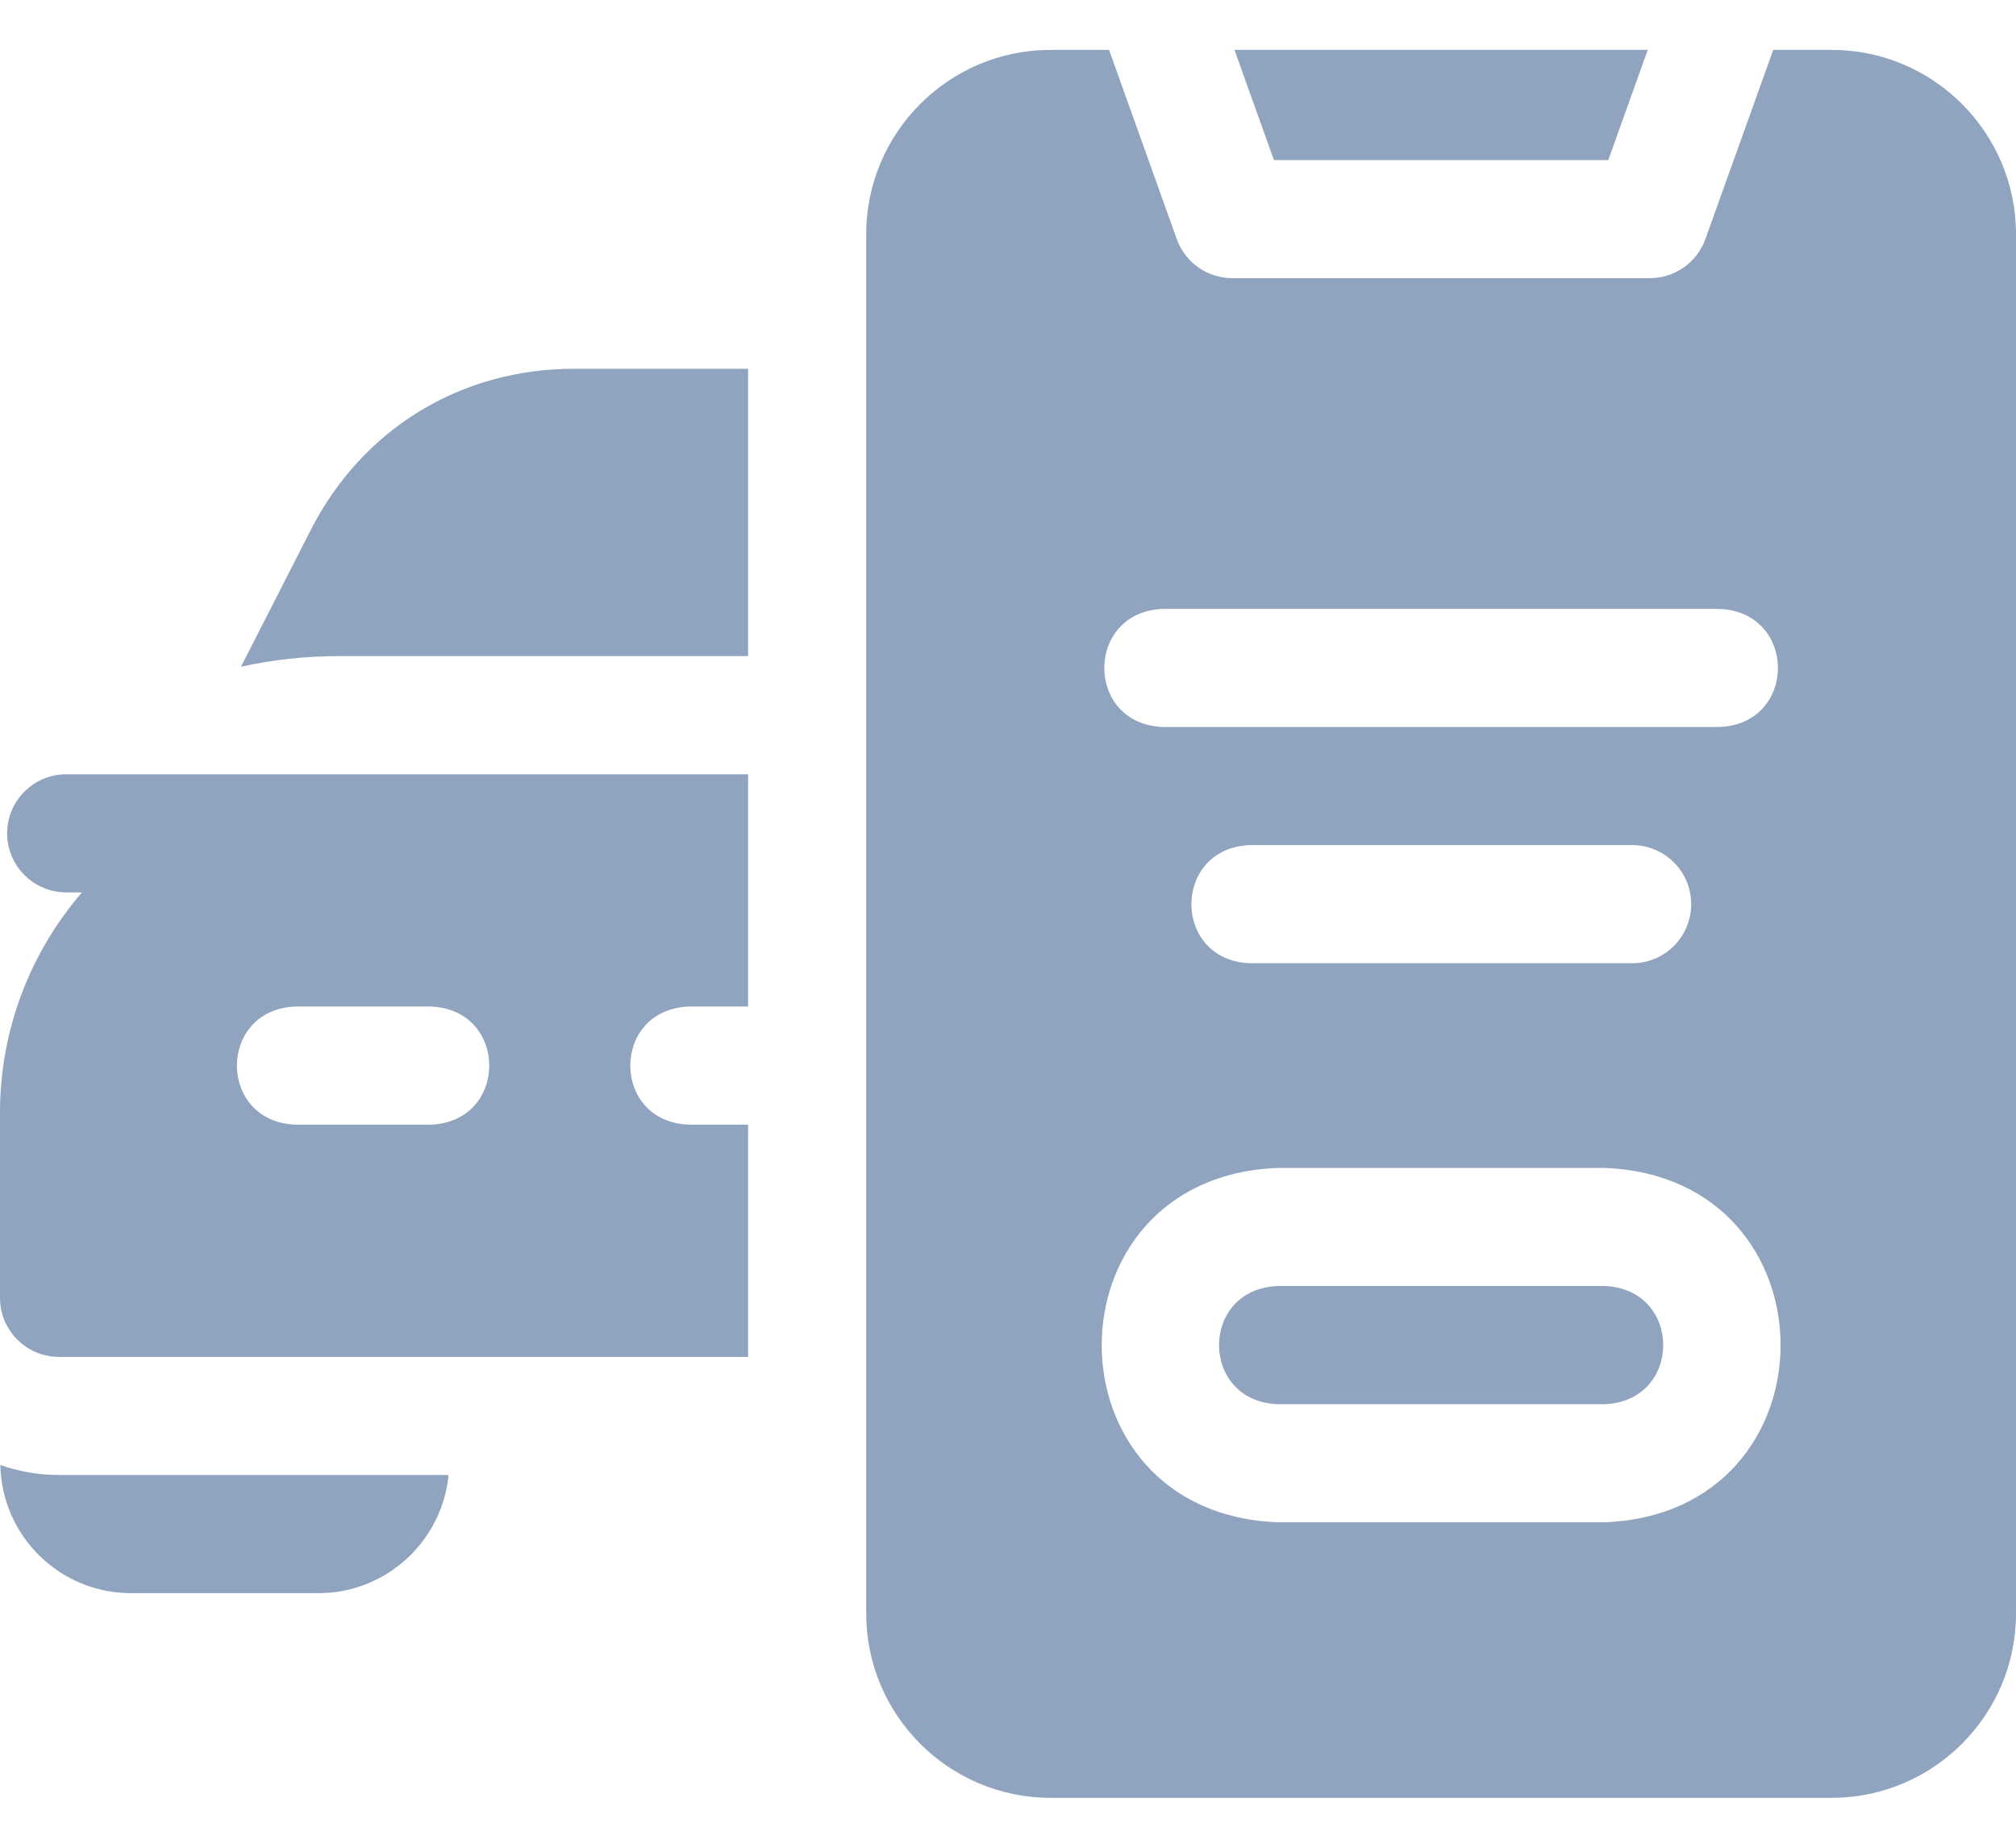
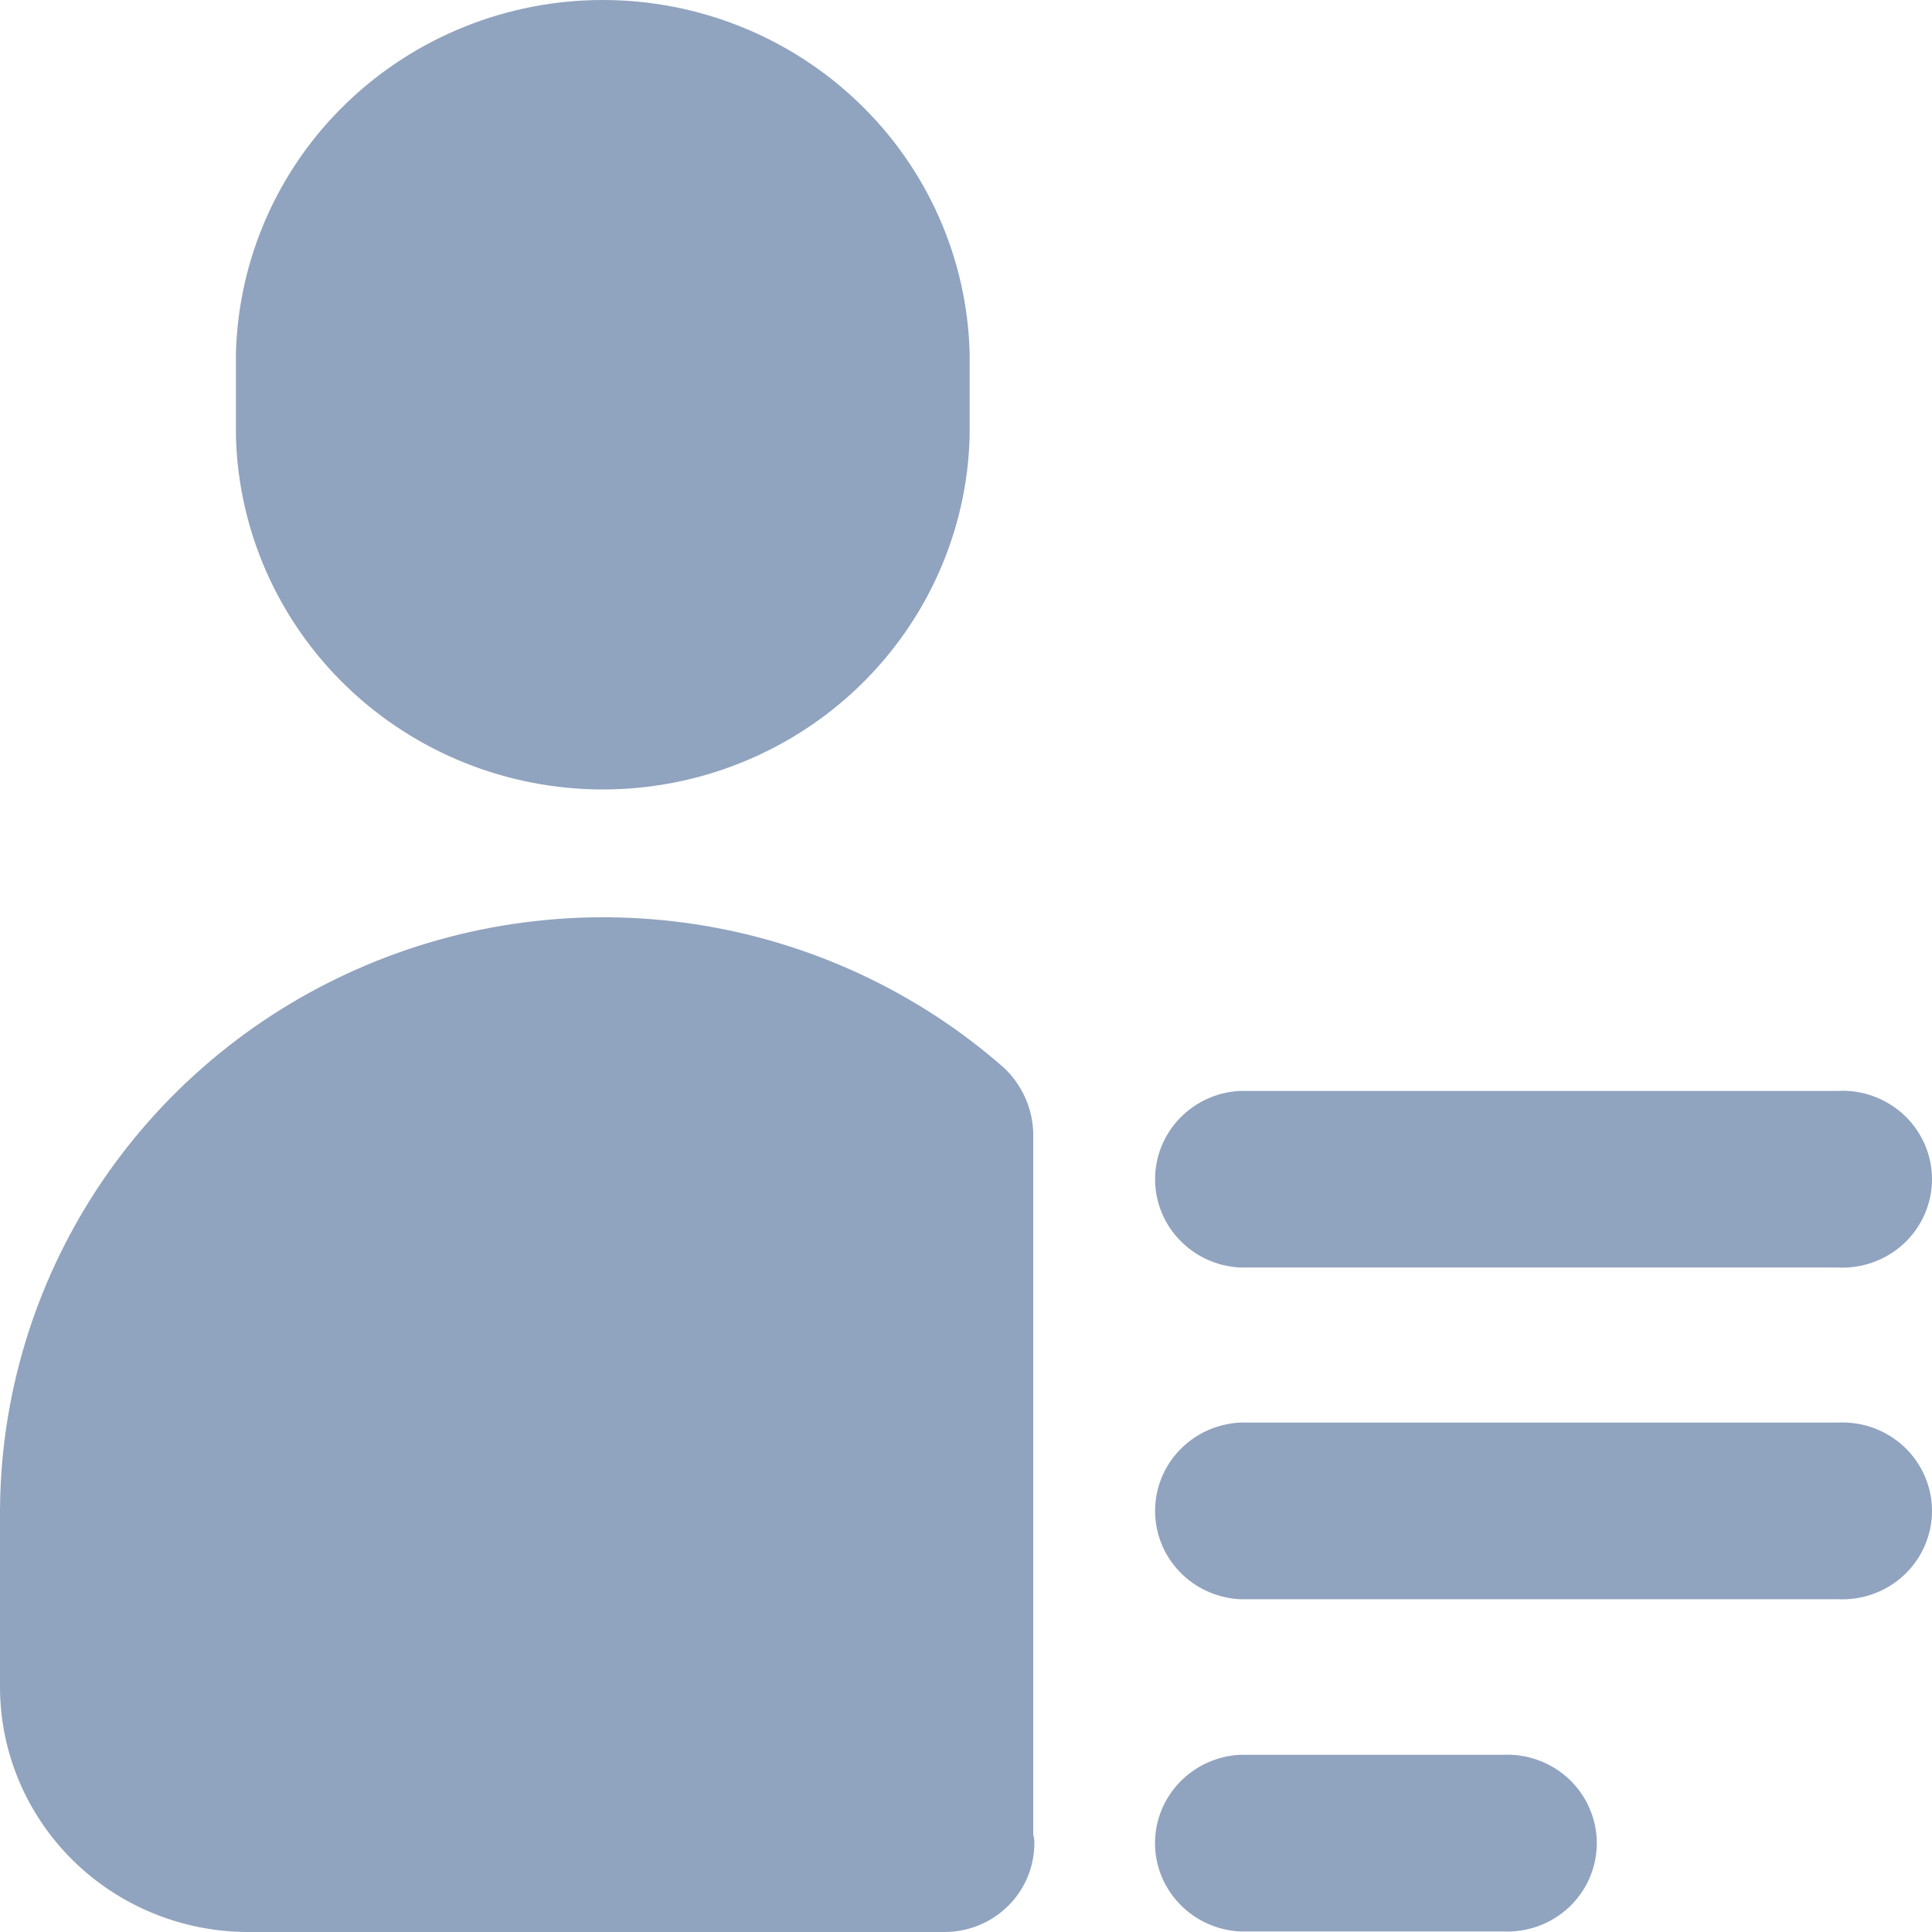
- <svg xmlns="http://www.w3.org/2000/svg" width="24" height="22" viewBox="0 0 24 22" fill="none">
-   <g id="Group">
-     <path id="Vector" d="M3.7 6.309L2.869 7.938C3.243 7.856 3.632 7.812 4.031 7.812H8.906V4.391H6.831C5.483 4.391 4.312 5.108 3.7 6.309Z" fill="#90A3BF" />
-     <path id="Vector_2" d="M0.085 9.922C0.085 10.31 0.4 10.625 0.788 10.625H0.976C0.368 11.331 0 12.248 0 13.25V15.453C0 15.841 0.315 16.156 0.703 16.156H8.906V13.391H8.202C7.27 13.356 7.271 12.019 8.202 11.984H8.906V9.219H0.788C0.4 9.219 0.085 9.534 0.085 9.922ZM3.519 11.984H5.126C6.058 12.019 6.057 13.356 5.126 13.391H3.519C2.587 13.356 2.588 12.019 3.519 11.984Z" fill="#90A3BF" />
-     <path id="Vector_3" d="M0.004 17.443C0.02 18.287 0.711 18.969 1.559 18.969H3.791C4.598 18.969 5.264 18.351 5.34 17.562H0.703C0.458 17.562 0.223 17.52 0.004 17.443Z" fill="#90A3BF" />
-     <path id="Vector_4" d="M19.146 1.906L19.616 0.594H14.696L15.166 1.906H19.146Z" fill="#90A3BF" />
-     <path id="Vector_5" d="M19.102 15.312H15.211C14.279 15.348 14.28 16.684 15.211 16.719H19.102C20.033 16.683 20.033 15.348 19.102 15.312Z" fill="#90A3BF" />
-     <path id="Vector_6" d="M21.805 0.594H21.11L20.302 2.847C20.202 3.126 19.937 3.312 19.641 3.312H14.671C14.374 3.312 14.109 3.126 14.009 2.846L13.203 0.594H12.507C11.297 0.594 10.312 1.578 10.312 2.789V19.212C10.312 20.422 11.297 21.406 12.507 21.406H21.805C23.015 21.406 24 20.422 24 19.212V2.789C24 1.578 23.015 0.594 21.805 0.594ZM13.845 7.25H20.467C21.399 7.285 21.398 8.622 20.467 8.656H13.845C12.913 8.622 12.914 7.284 13.845 7.25ZM20.133 10.766C20.133 11.154 19.819 11.469 19.43 11.469H14.882C13.95 11.434 13.951 10.097 14.882 10.062H19.43C19.819 10.062 20.133 10.377 20.133 10.766ZM19.102 18.125H15.211C12.416 18.019 12.418 14.012 15.211 13.906H19.102C21.897 14.013 21.895 18.02 19.102 18.125Z" fill="#90A3BF" />
+ <svg xmlns="http://www.w3.org/2000/svg" width="24" height="24" viewBox="0 0 24 24" fill="none">
+   <g id="Vector">
+     <path id="Vector_2" fill-rule="evenodd" clip-rule="evenodd" d="M12.045 4.38V5.427C12.013 6.599 11.518 7.713 10.667 8.531C9.816 9.349 8.675 9.807 7.488 9.807C6.301 9.807 5.16 9.349 4.309 8.531C3.458 7.713 2.963 6.599 2.931 5.427V4.38C2.964 3.207 3.458 2.093 4.309 1.276C5.16 0.458 6.301 0 7.488 0C8.675 0 9.816 0.458 10.667 1.276C11.518 2.093 12.013 3.207 12.045 4.38ZM15.399 15.745H22.826C22.977 15.754 23.128 15.731 23.27 15.68C23.412 15.629 23.542 15.549 23.652 15.447C23.762 15.344 23.849 15.22 23.909 15.083C23.969 14.946 24 14.798 24 14.648C24 14.499 23.969 14.351 23.909 14.214C23.849 14.077 23.762 13.953 23.652 13.85C23.542 13.748 23.412 13.668 23.27 13.617C23.128 13.565 22.977 13.543 22.826 13.552H15.399C15.115 13.567 14.848 13.69 14.653 13.894C14.457 14.098 14.349 14.368 14.349 14.649C14.349 14.929 14.457 15.199 14.653 15.403C14.848 15.607 15.115 15.73 15.399 15.745ZM15.399 17.672H22.826C22.977 17.664 23.128 17.686 23.27 17.737C23.412 17.789 23.542 17.868 23.652 17.971C23.762 18.073 23.849 18.197 23.909 18.334C23.969 18.472 24 18.619 24 18.769C24 18.918 23.969 19.066 23.909 19.203C23.849 19.341 23.762 19.464 23.652 19.567C23.542 19.67 23.412 19.749 23.27 19.8C23.128 19.852 22.977 19.874 22.826 19.866H15.399C15.115 19.85 14.848 19.728 14.653 19.524C14.457 19.32 14.349 19.049 14.349 18.769C14.349 18.488 14.457 18.218 14.653 18.014C14.848 17.81 15.115 17.688 15.399 17.672ZM18.662 21.799H15.399C15.115 21.815 14.848 21.937 14.653 22.141C14.457 22.345 14.348 22.616 14.348 22.896C14.348 23.177 14.457 23.447 14.653 23.651C14.848 23.855 15.115 23.977 15.399 23.993H18.662C18.813 24.001 18.964 23.979 19.106 23.928C19.248 23.877 19.378 23.797 19.488 23.695C19.598 23.592 19.686 23.468 19.745 23.331C19.805 23.194 19.836 23.046 19.836 22.896C19.836 22.747 19.805 22.599 19.745 22.462C19.686 22.325 19.598 22.201 19.488 22.098C19.378 21.995 19.248 21.916 19.106 21.865C18.964 21.813 18.813 21.791 18.662 21.799ZM12.522 23.677C12.731 23.471 12.848 23.192 12.849 22.901C12.851 22.864 12.846 22.827 12.835 22.792V14.065C12.824 13.761 12.694 13.474 12.471 13.264C11.393 12.317 10.06 11.698 8.634 11.481C7.208 11.264 5.748 11.458 4.431 12.041C3.114 12.623 1.995 13.569 1.209 14.765C0.423 15.961 0.003 17.355 0 18.781V20.961C0.002 21.767 0.327 22.538 0.903 23.108C1.48 23.677 2.261 23.998 3.076 24H11.737C12.032 23.999 12.314 23.883 12.522 23.677Z" fill="#90A3BF" />
  </g>
</svg>
